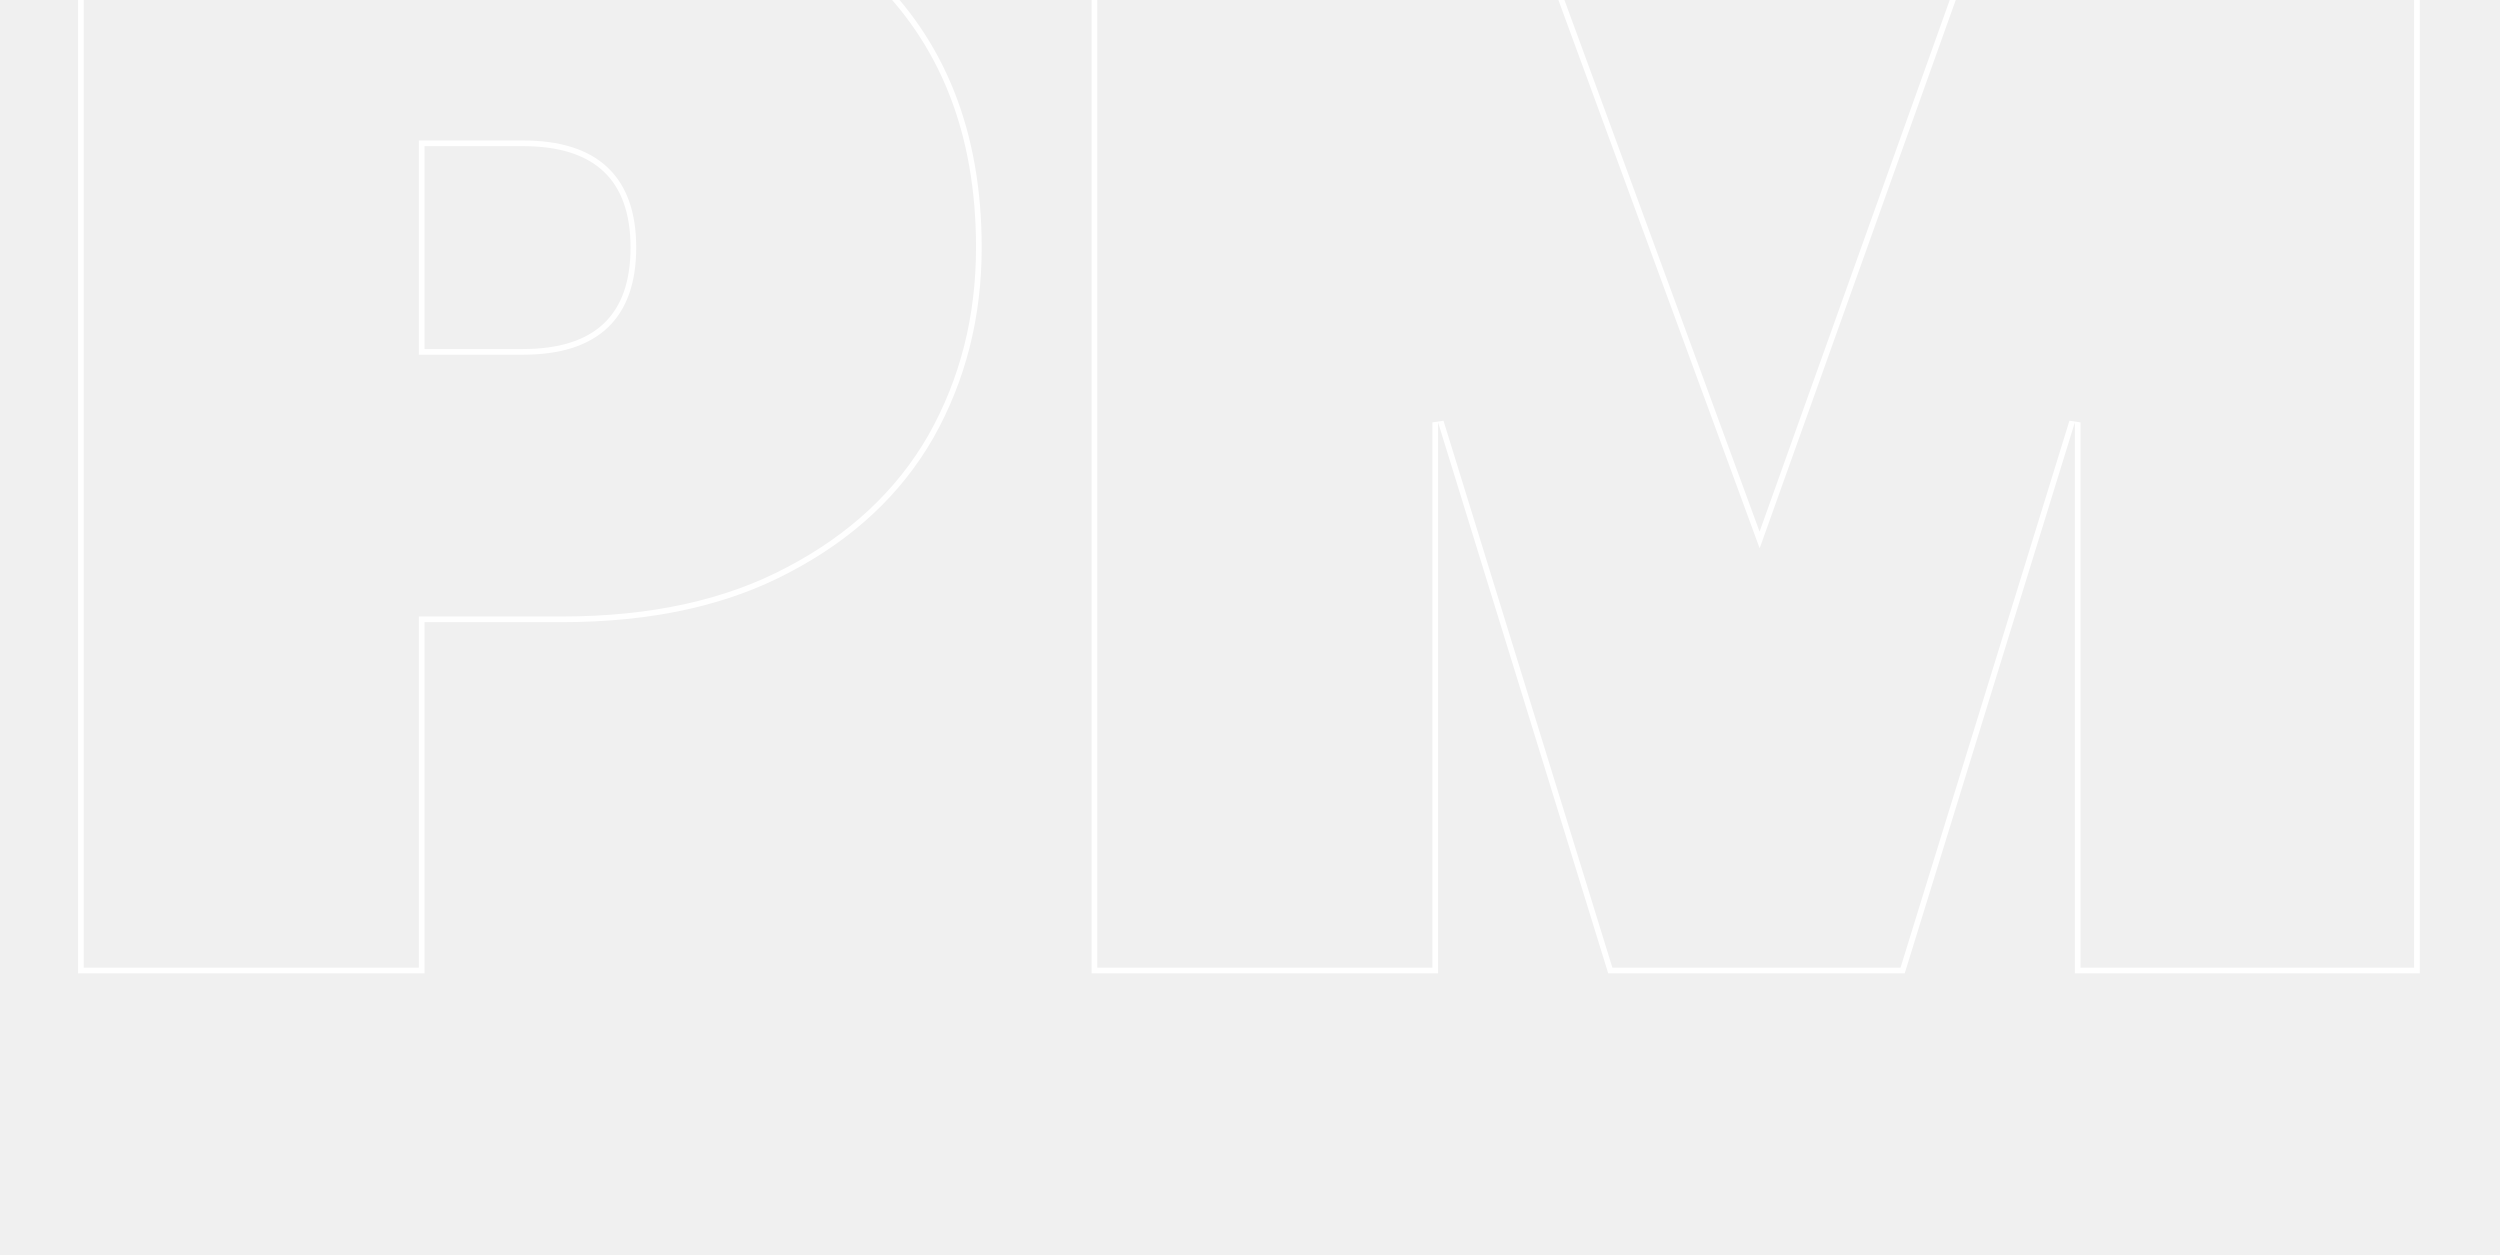
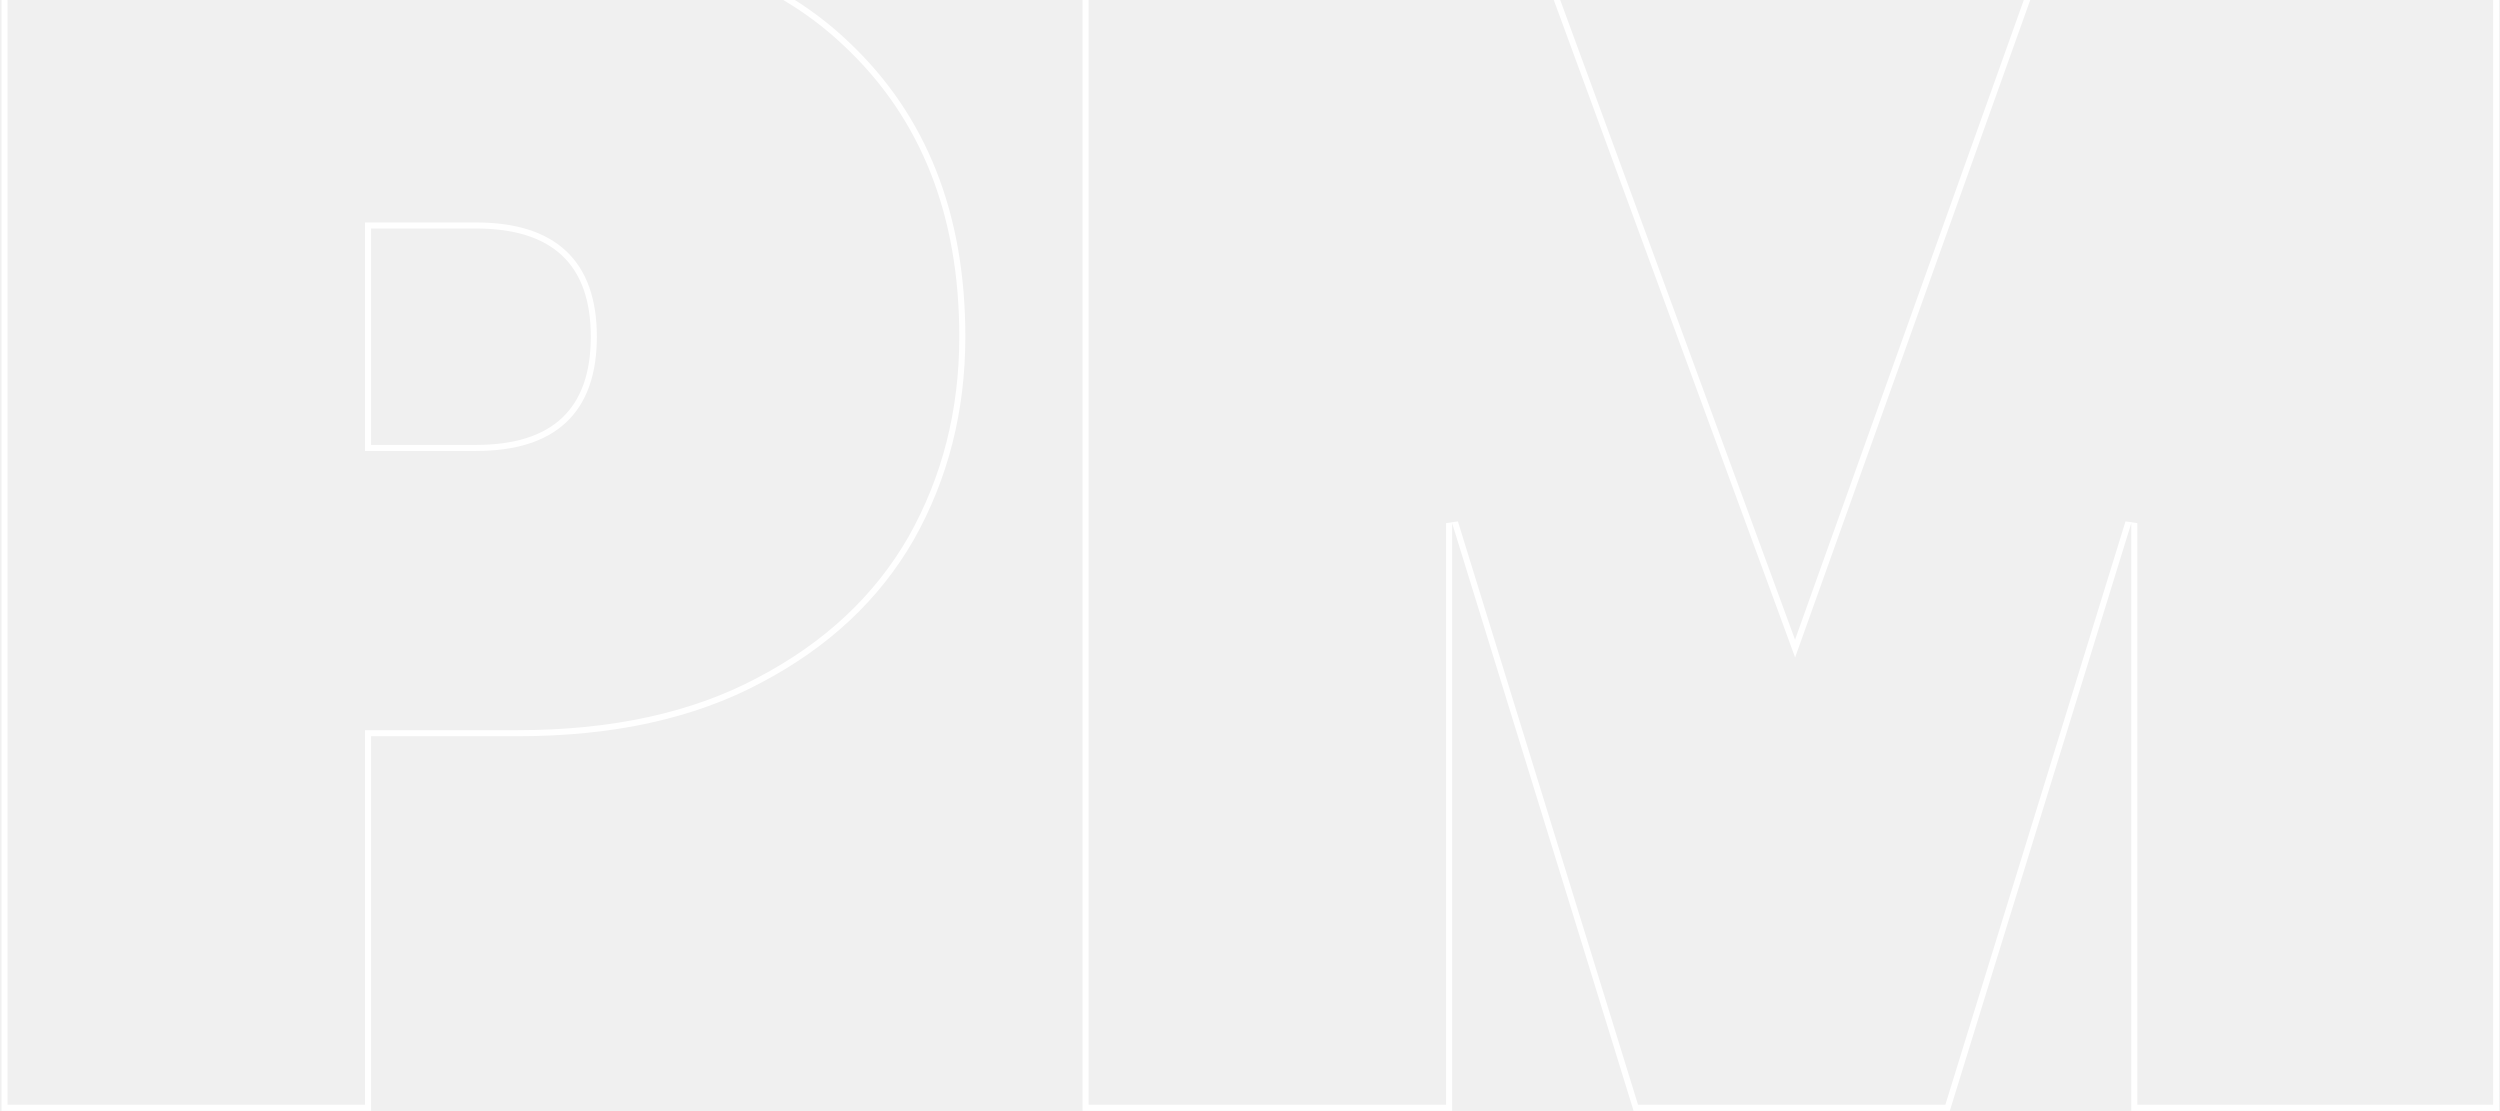
- <svg xmlns="http://www.w3.org/2000/svg" width="881" height="442" viewBox="0 0 881 442" fill="none">
-   <g clip-path="url(#clip0_10210_4509)">
-     <mask id="path-1-inside-1_10210_4509" fill="white">
-       <path d="M345.95 87.25C345.95 111.817 340.267 134.183 328.9 154.35C317.533 174.15 300.667 189.917 278.3 201.65C256.3 213.383 229.533 219.25 198 219.25H149.6V343H27.5V-46.4H198C245.667 -46.4 282.15 -34.3 307.45 -10.1C333.117 14.1 345.95 46.55 345.95 87.25ZM184.25 123C209.55 123 222.2 111.083 222.2 87.25C222.2 63.417 209.55 51.5 184.25 51.5H149.6V123H184.25ZM852.728 -46.4V343H731.178V148.85L671.228 343H566.728L506.778 148.85V343H384.678V-46.4H534.278L620.078 187.35L703.678 -46.4H852.728Z" />
-     </mask>
-     <path d="M328.9 154.35L330.635 155.346L330.638 155.339L330.642 155.332L328.9 154.35ZM278.3 201.65L277.371 199.879L277.359 199.885L278.3 201.65ZM149.6 219.25V217.25H147.6V219.25H149.6ZM149.6 343V345H151.6V343H149.6ZM27.5 343H25.5V345H27.5V343ZM27.5 -46.4V-48.4H25.5V-46.4H27.5ZM307.45 -10.1L306.068 -8.655L306.073 -8.65L306.078 -8.645L307.45 -10.1ZM149.6 51.5V49.5H147.6V51.5H149.6ZM149.6 123H147.6V125H149.6V123ZM343.95 87.25C343.95 111.494 338.345 133.519 327.158 153.368L330.642 155.332C342.188 134.847 347.95 112.139 347.95 87.25H343.95ZM327.166 153.354C316.008 172.79 299.438 188.303 277.371 199.879L279.229 203.421C301.895 191.531 319.059 175.51 330.635 155.346L327.166 153.354ZM277.359 199.885C255.715 211.429 229.29 217.25 198 217.25V221.25C229.777 221.25 256.885 215.338 279.241 203.415L277.359 199.885ZM198 217.25H149.6V221.25H198V217.25ZM147.6 219.25V343H151.6V219.25H147.6ZM149.6 341H27.5V345H149.6V341ZM29.5 343V-46.4H25.5V343H29.5ZM27.5 -44.4H198V-48.4H27.5V-44.4ZM198 -44.4C245.341 -44.4 281.257 -32.386 306.068 -8.655L308.832 -11.545C283.043 -36.214 245.992 -48.4 198 -48.4V-44.4ZM306.078 -8.645C331.281 15.118 343.95 47.008 343.95 87.25H347.95C347.95 46.092 334.952 13.082 308.822 -11.555L306.078 -8.645ZM184.25 125C197.18 125 207.249 121.957 214.084 115.518C220.942 109.058 224.2 99.507 224.2 87.25H220.2C220.2 98.827 217.133 107.15 211.341 112.607C205.526 118.084 196.62 121 184.25 121V125ZM224.2 87.25C224.2 74.993 220.942 65.442 214.084 58.982C207.249 52.543 197.18 49.5 184.25 49.5V53.5C196.62 53.5 205.526 56.416 211.341 61.893C217.133 67.35 220.2 75.673 220.2 87.25H224.2ZM184.25 49.5H149.6V53.5H184.25V49.5ZM147.6 51.5V123H151.6V51.5H147.6ZM149.6 125H184.25V121H149.6V125ZM852.728 -46.4H854.728V-48.4H852.728V-46.4ZM852.728 343V345H854.728V343H852.728ZM731.178 343H729.178V345H731.178V343ZM731.178 148.85H733.178L729.267 148.26L731.178 148.85ZM671.228 343V345H672.703L673.139 343.59L671.228 343ZM566.728 343L564.817 343.59L565.252 345H566.728V343ZM506.778 148.85L508.689 148.26L504.778 148.85H506.778ZM506.778 343V345H508.778V343H506.778ZM384.678 343H382.678V345H384.678V343ZM384.678 -46.4V-48.4H382.678V-46.4H384.678ZM534.278 -46.4L536.155 -47.089L535.674 -48.4H534.278V-46.4ZM620.078 187.35L618.2 188.039L620.102 193.221L621.961 188.023L620.078 187.35ZM703.678 -46.4V-48.4H702.269L701.795 -47.074L703.678 -46.4ZM850.728 -46.4V343H854.728V-46.4H850.728ZM852.728 341H731.178V345H852.728V341ZM733.178 343V148.85H729.178V343H733.178ZM729.267 148.26L669.317 342.41L673.139 343.59L733.089 149.44L729.267 148.26ZM671.228 341H566.728V345H671.228V341ZM568.639 342.41L508.689 148.26L504.867 149.44L564.817 343.59L568.639 342.41ZM504.778 148.85V343H508.778V148.85H504.778ZM506.778 341H384.678V345H506.778V341ZM386.678 343V-46.4H382.678V343H386.678ZM384.678 -44.4H534.278V-48.4H384.678V-44.4ZM532.4 -45.711L618.2 188.039L621.955 186.661L536.155 -47.089L532.4 -45.711ZM621.961 188.023L705.561 -45.727L701.795 -47.074L618.195 186.676L621.961 188.023ZM703.678 -44.4H852.728V-48.4H703.678V-44.4Z" fill="white" mask="url(#path-1-inside-1_10210_4509)" />
-   </g>
-   <defs>
-     <clipPath id="clip0_10210_4509">
-       <rect width="881" height="442" fill="white" />
-     </clipPath>
-   </defs>
+ <svg xmlns="http://www.w3.org/2000/svg" width="826" height="367" viewBox="0 0 826 367" fill="none">
+   <mask id="path-1-inside-1_7603_2895" fill="white">
+     <path d="M318.95 111.25C318.95 135.817 313.267 158.183 301.9 178.35C290.533 198.15 273.667 213.917 251.3 225.65C229.3 237.383 202.533 243.25 171 243.25H122.6V367H0.5V-22.4H171C218.667 -22.4 255.15 -10.3 280.45 13.9C306.117 38.1 318.95 70.55 318.95 111.25ZM157.25 147C182.55 147 195.2 135.083 195.2 111.25C195.2 87.417 182.55 75.5 157.25 75.5H122.6V147H157.25ZM825.728 -22.4V367H704.178V172.85L644.228 367H539.728L479.778 172.85V367H357.678V-22.4H507.278L593.078 211.35L676.678 -22.4H825.728Z" />
+   </mask>
+   <path d="M301.9 178.35L303.635 179.346L303.638 179.339L303.642 179.332L301.9 178.35ZM251.3 225.65L250.371 223.879L250.359 223.885L251.3 225.65ZM122.6 243.25V241.25H120.6V243.25H122.6ZM122.6 367V369H124.6V367H122.6ZM0.5 367H-1.5V369H0.5V367ZM0.5 -22.4V-24.4H-1.5V-22.4H0.5ZM280.45 13.9L279.068 15.345L279.073 15.35L279.078 15.355L280.45 13.9ZM122.6 75.5V73.5H120.6V75.5H122.6ZM122.6 147H120.6V149H122.6V147ZM316.95 111.25C316.95 135.494 311.345 157.519 300.158 177.368L303.642 179.332C315.188 158.847 320.95 136.139 320.95 111.25H316.95ZM300.166 177.354C289.008 196.79 272.438 212.303 250.371 223.879L252.229 227.421C274.895 215.531 292.059 199.51 303.635 179.346L300.166 177.354ZM250.359 223.885C228.715 235.429 202.29 241.25 171 241.25V245.25C202.777 245.25 229.885 239.338 252.241 227.415L250.359 223.885ZM171 241.25H122.6V245.25H171V241.25ZM120.6 243.25V367H124.6V243.25H120.6ZM122.6 365H0.5V369H122.6V365ZM2.5 367V-22.4H-1.5V367H2.5ZM0.5 -20.4H171V-24.4H0.5V-20.4ZM171 -20.4C218.341 -20.4 254.257 -8.386 279.068 15.345L281.832 12.455C256.043 -12.214 218.992 -24.4 171 -24.4V-20.4ZM279.078 15.355C304.281 39.118 316.95 71.008 316.95 111.25H320.95C320.95 70.092 307.952 37.082 281.822 12.445L279.078 15.355ZM157.25 149C170.18 149 180.249 145.957 187.084 139.518C193.942 133.058 197.2 123.506 197.2 111.25H193.2C193.2 122.827 190.133 131.15 184.341 136.607C178.526 142.084 169.62 145 157.25 145V149ZM197.2 111.25C197.2 98.993 193.942 89.442 187.084 82.982C180.249 76.543 170.18 73.5 157.25 73.5V77.5C169.62 77.5 178.526 80.416 184.341 85.893C190.133 91.35 193.2 99.673 193.2 111.25H197.2ZM157.25 73.5H122.6V77.5H157.25V73.5ZM120.6 75.5V147H124.6V75.5H120.6ZM122.6 149H157.25V145H122.6V149ZM825.728 -22.4H827.728V-24.4H825.728V-22.4ZM825.728 367V369H827.728V367H825.728ZM704.178 367H702.178V369H704.178V367ZM704.178 172.85H706.178L702.267 172.26L704.178 172.85ZM644.228 367V369H645.703L646.139 367.59L644.228 367ZM539.728 367L537.817 367.59L538.252 369H539.728V367ZM479.778 172.85L481.689 172.26L477.778 172.85H479.778ZM479.778 367V369H481.778V367H479.778ZM357.678 367H355.678V369H357.678V367ZM357.678 -22.4V-24.4H355.678V-22.4H357.678ZM507.278 -22.4L509.155 -23.089L508.674 -24.4H507.278V-22.4ZM593.078 211.35L591.2 212.039L593.102 217.221L594.961 212.023L593.078 211.35ZM676.678 -22.4V-24.4H675.269L674.795 -23.073L676.678 -22.4ZM823.728 -22.4V367H827.728V-22.4H823.728ZM825.728 365H704.178V369H825.728V365ZM706.178 367V172.85H702.178V367H706.178ZM702.267 172.26L642.317 366.41L646.139 367.59L706.089 173.44L702.267 172.26ZM644.228 365H539.728V369H644.228V365ZM541.639 366.41L481.689 172.26L477.867 173.44L537.817 367.59L541.639 366.41ZM477.778 172.85V367H481.778V172.85H477.778ZM479.778 365H357.678V369H479.778V365ZM359.678 367V-22.4H355.678V367H359.678ZM357.678 -20.4H507.278V-24.4H357.678V-20.4ZM505.4 -21.711L591.2 212.039L594.955 210.661L509.155 -23.089L505.4 -21.711ZM594.961 212.023L678.561 -21.727L674.795 -23.073L591.195 210.676L594.961 212.023ZM676.678 -20.4H825.728V-24.4H676.678V-20.4Z" fill="white" mask="url(#path-1-inside-1_7603_2895)" />
</svg>
